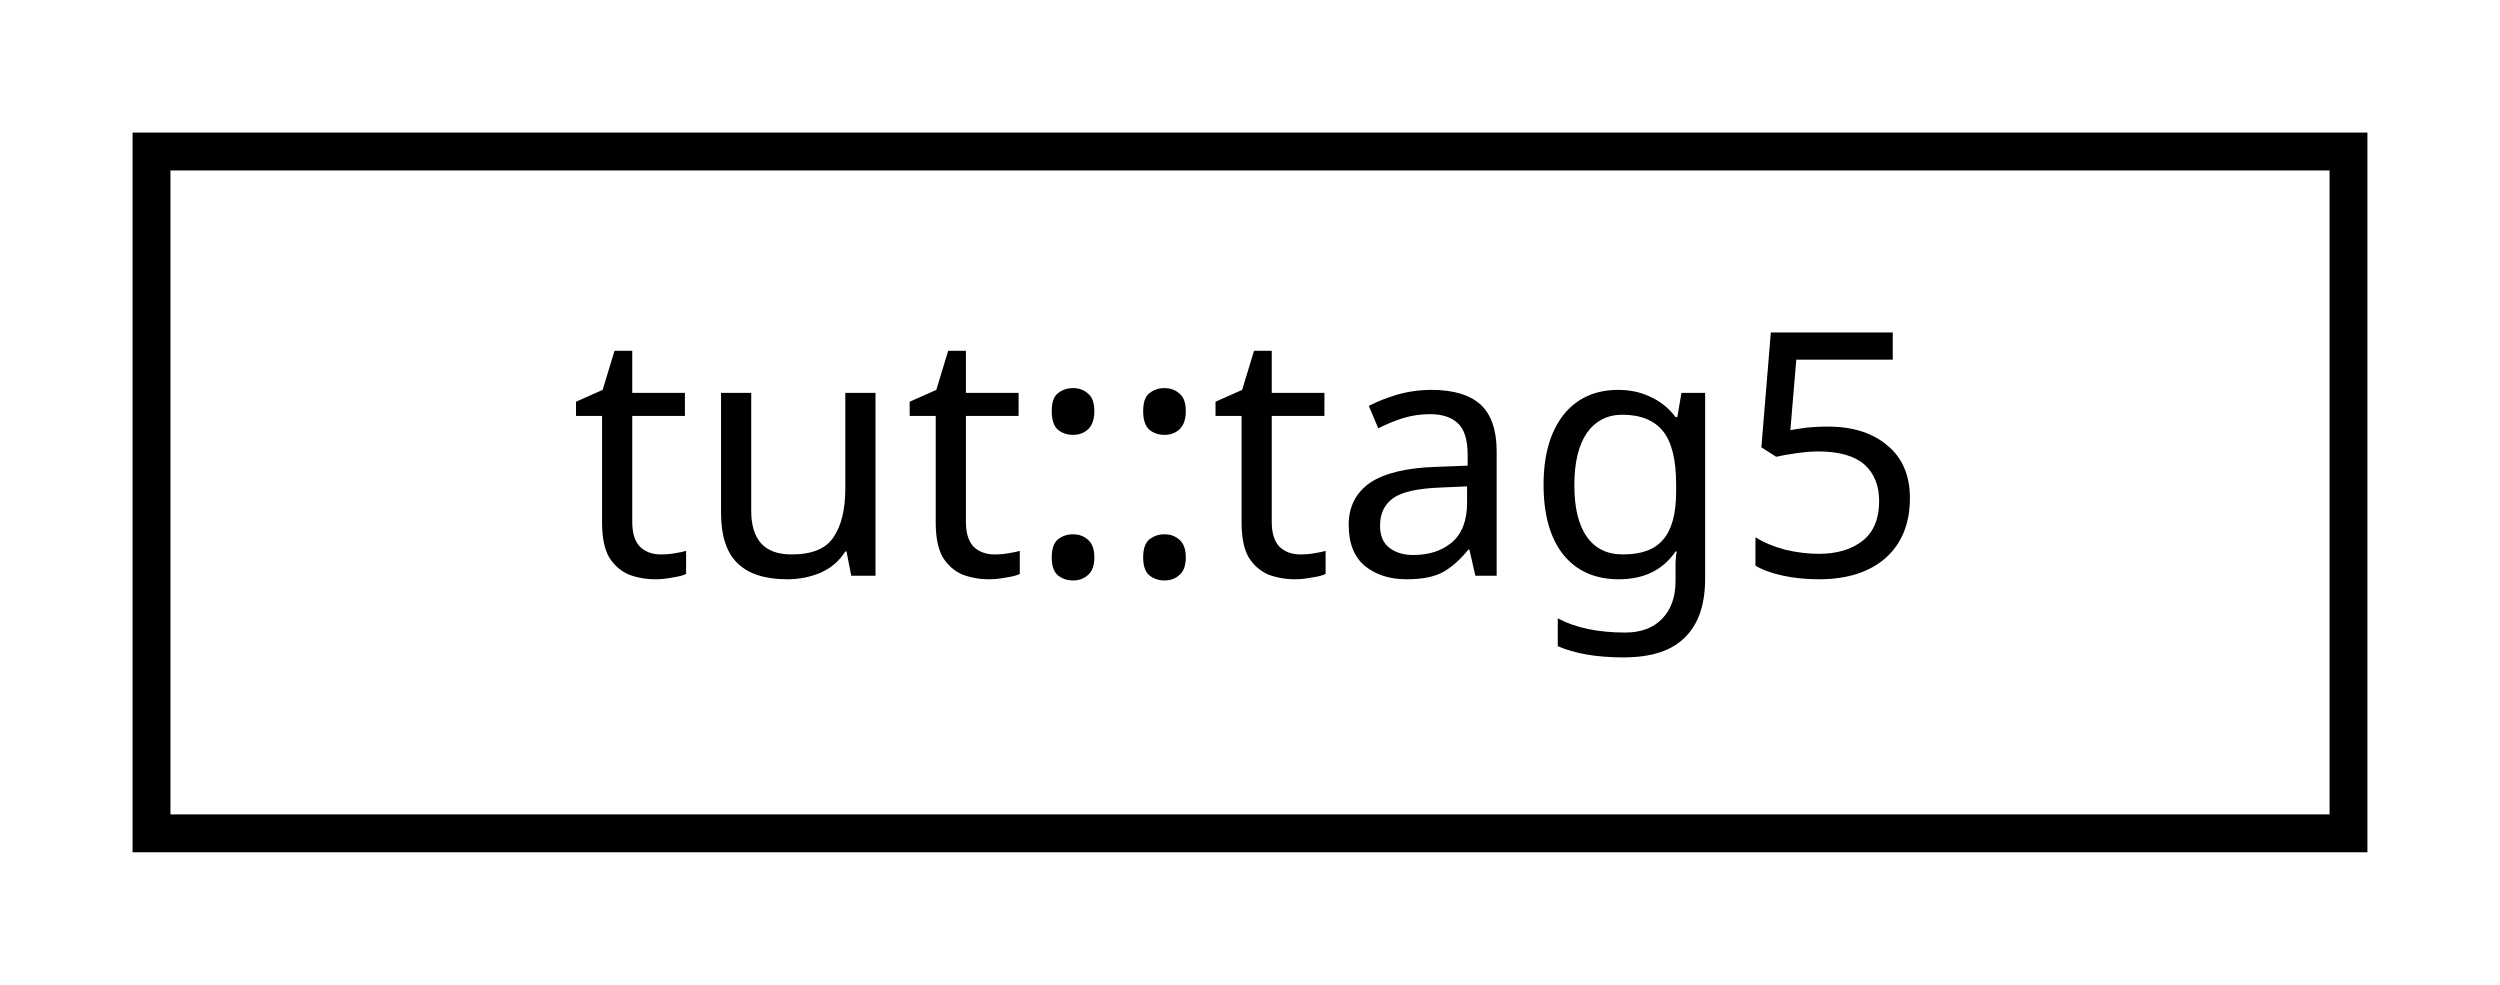
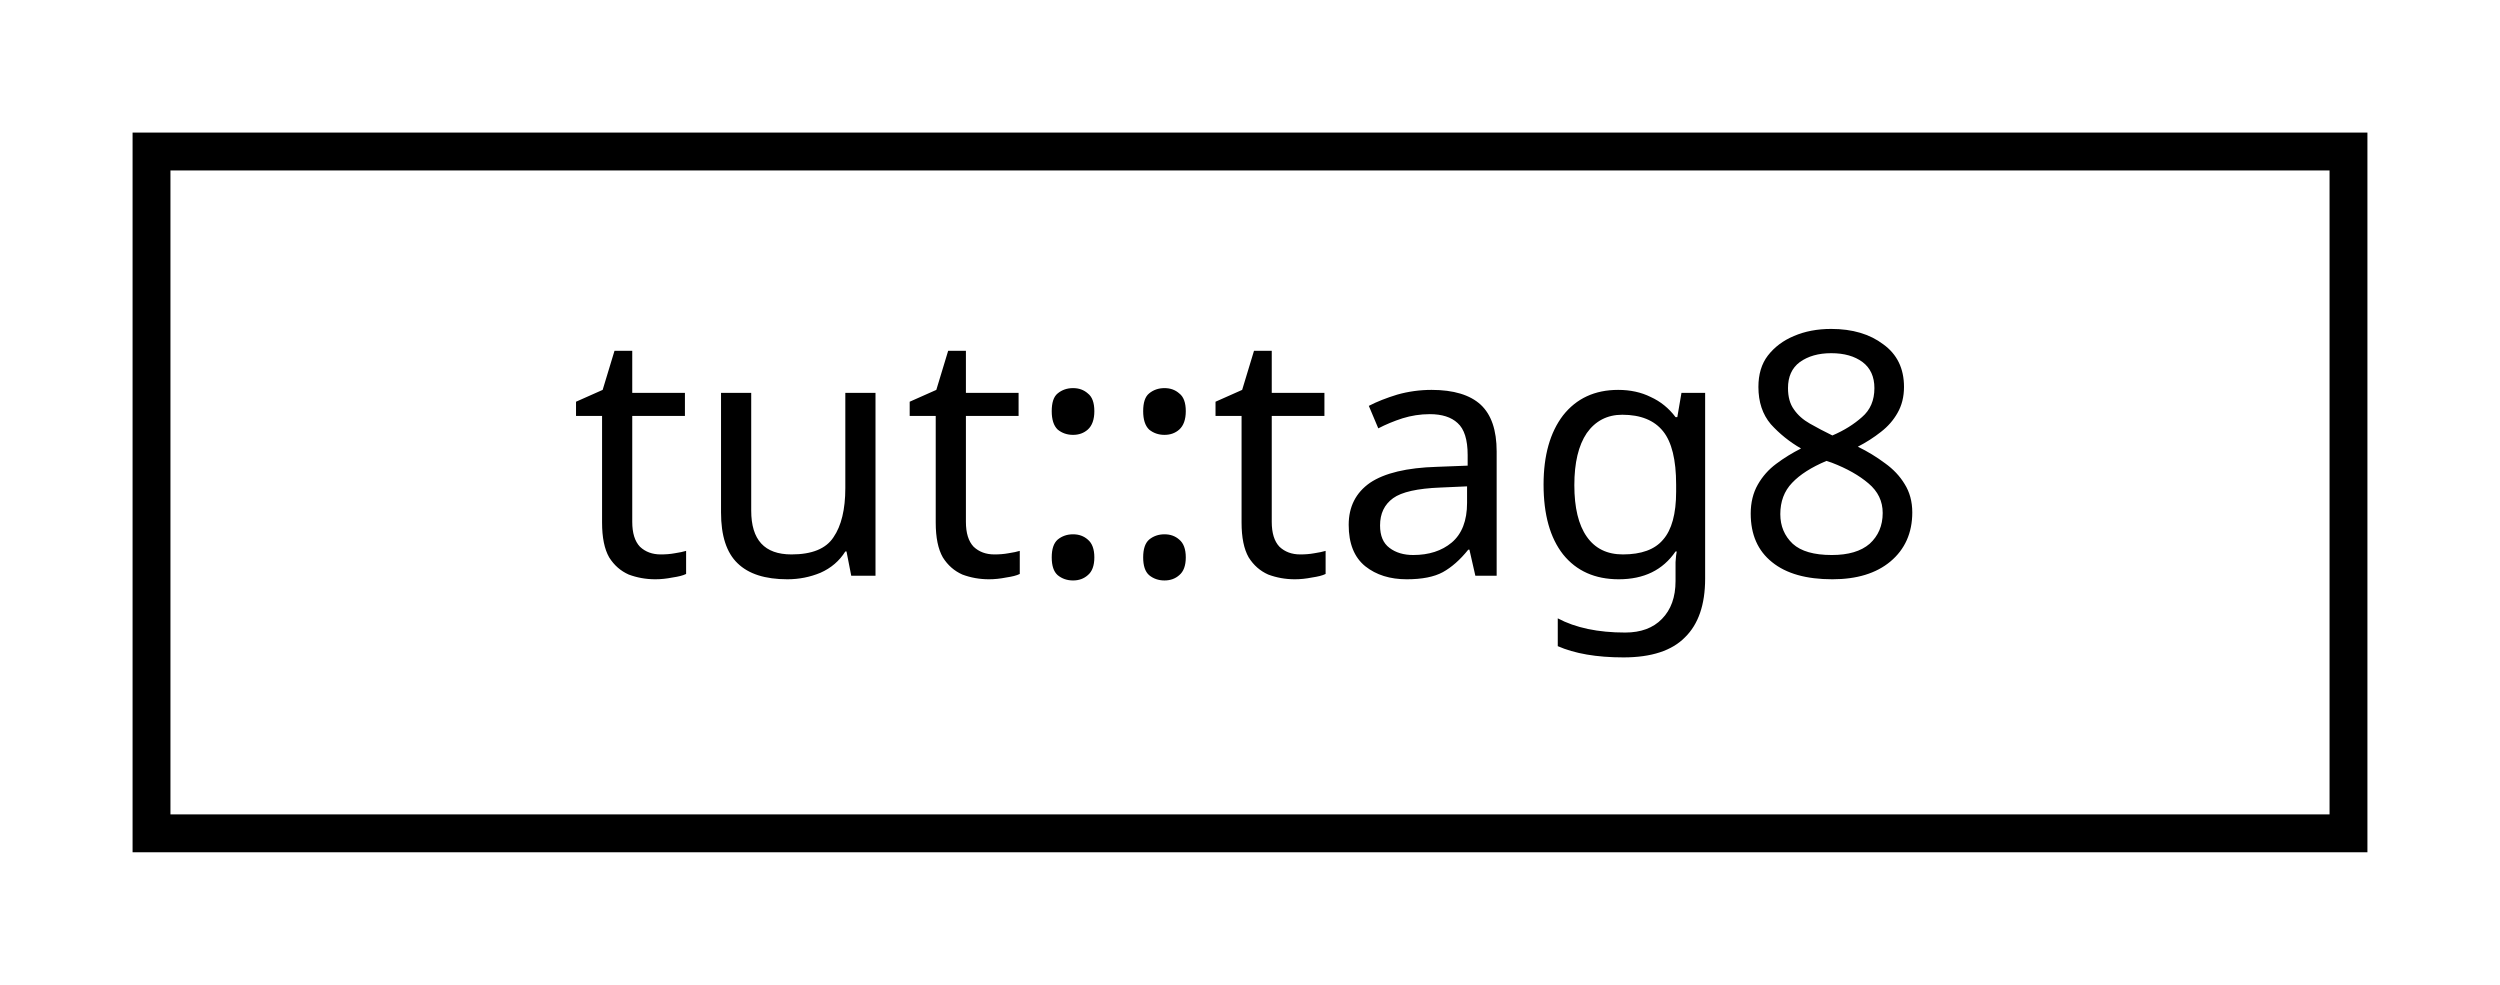
<svg xmlns="http://www.w3.org/2000/svg" xmlns:xlink="http://www.w3.org/1999/xlink" width="66pt" height="26pt" viewBox="0.00 0.00 66.00 26.00">
  <g id="graph0" class="graph" transform="scale(1 1) rotate(0) translate(4 22)">
    <g id="node1" class="node">
      <g id="a_node1">
-         <a xlink:href="structtut_1_1tag5.html" target="_top" xlink:title="tut::tag5">
+         <a xlink:href="structtut_1_1tag8.html" target="_top" xlink:title="tut::tag8">
          <polygon fill="none" stroke="black" points="0,-0 0,-18 58,-18 58,-0 0,-0" />
-           <text text-anchor="middle" x="29" y="-6.8" font-family="sans-serif" font-size="9.00">tut::tag5</text>
+           <text text-anchor="middle" x="29" y="-6.8" font-family="sans-serif" font-size="9.00">tut::tag8</text>
        </a>
      </g>
    </g>
  </g>
</svg>
